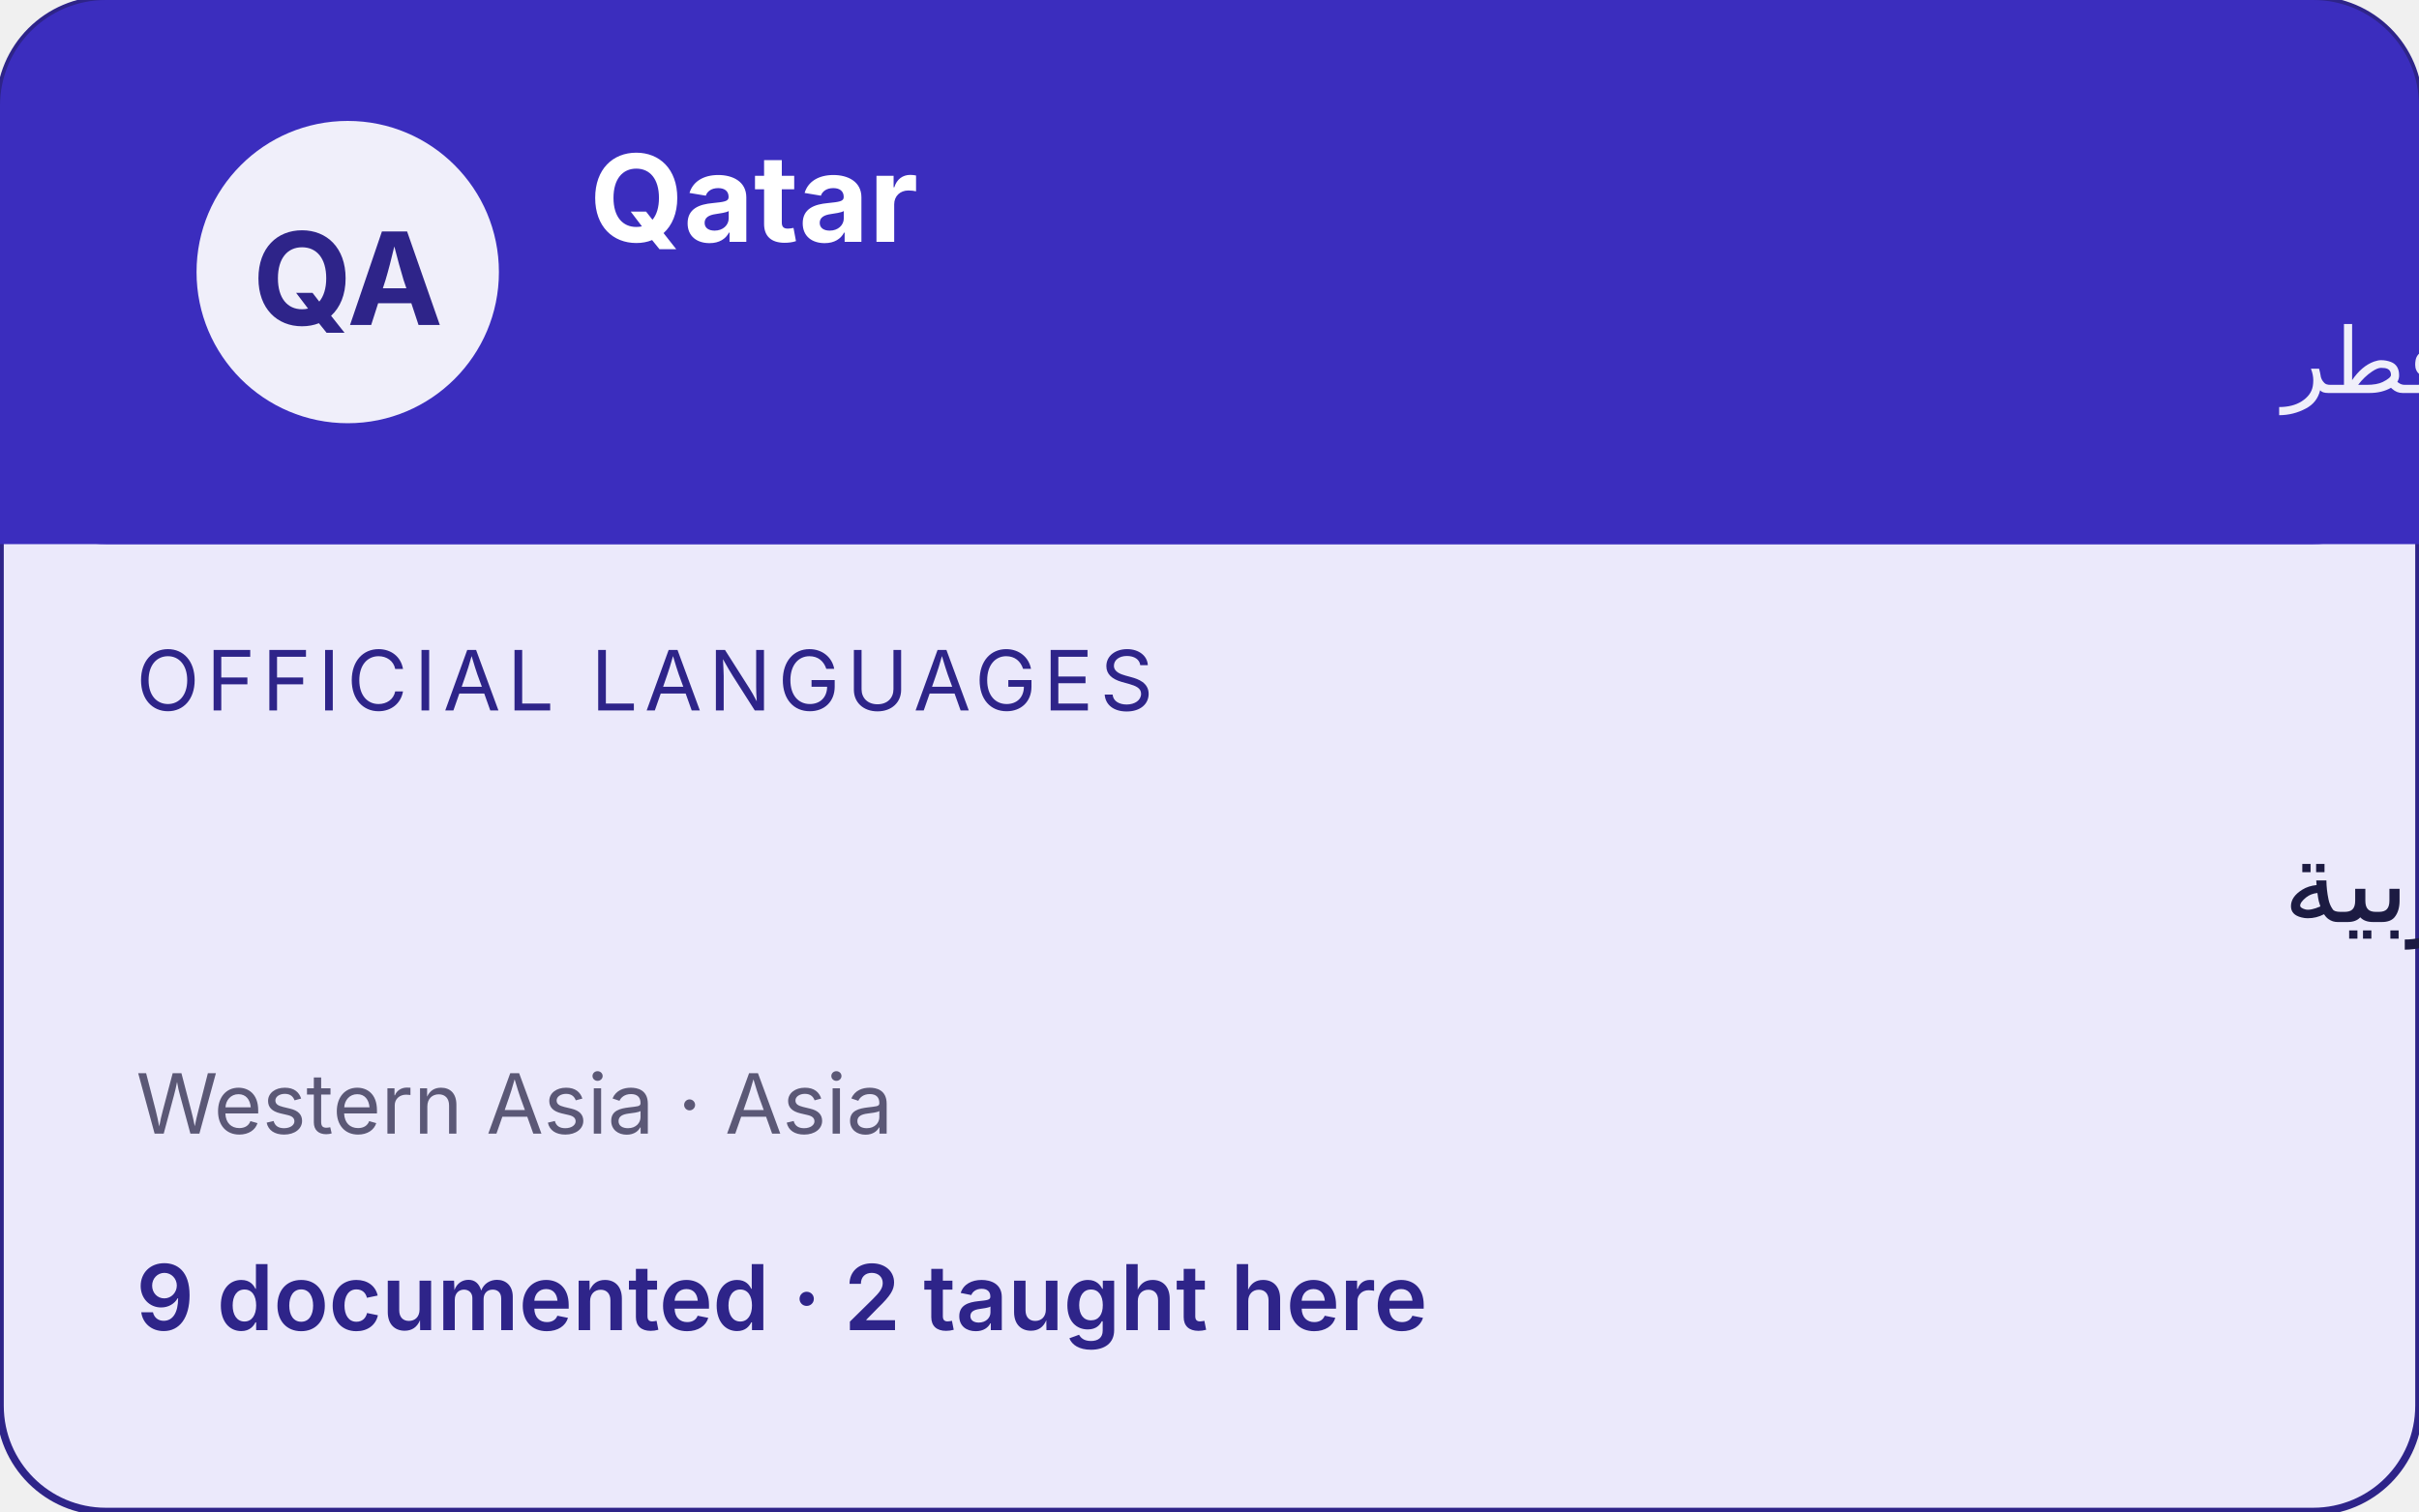
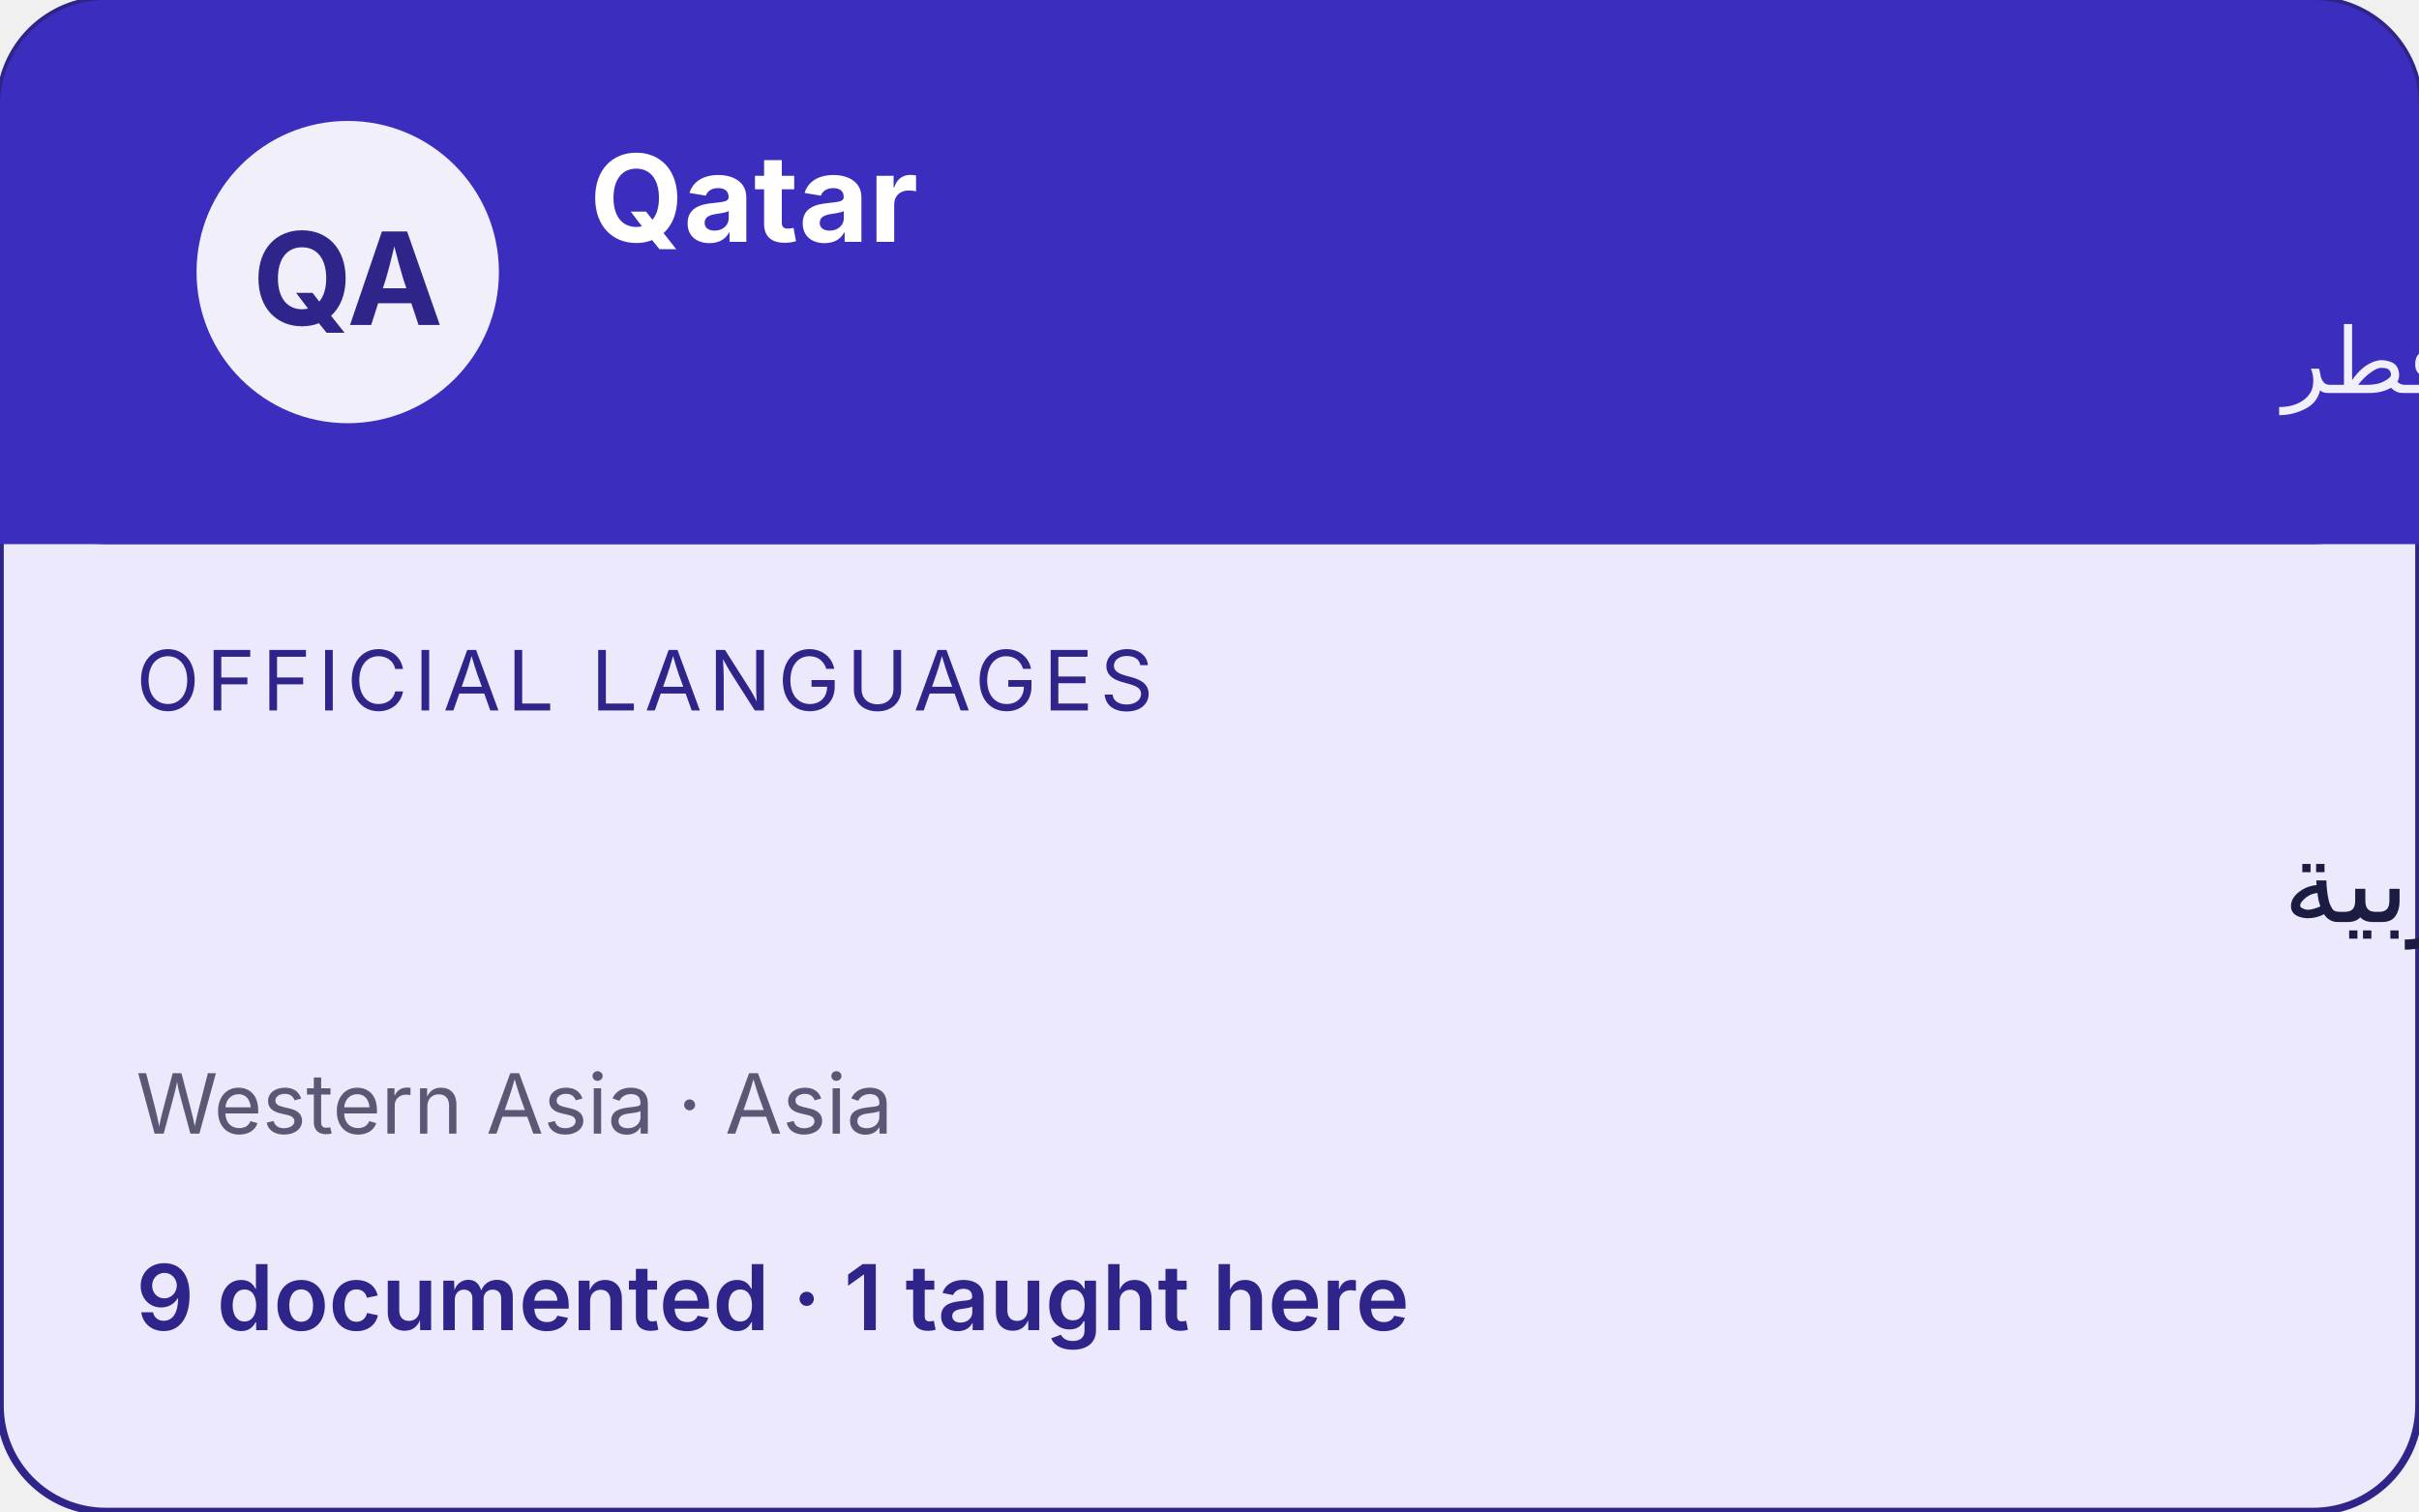
- <svg xmlns="http://www.w3.org/2000/svg" viewBox="0 0 320 200" width="320" height="200" role="img" aria-label="Qatar (QA): العربية. 9 languages documented for this country, 2 of them have a course on EkGuru." font-family="system-ui,-apple-system,Segoe UI,sans-serif">
+ <svg xmlns="http://www.w3.org/2000/svg" viewBox="0 0 320 200" width="320" height="200" role="img" aria-label="Qatar (QA): العربية. 9 languages documented for this country, 1 of them has a course on EkGuru." font-family="system-ui,-apple-system,Segoe UI,sans-serif">
  <rect width="320" height="200" rx="14" fill="hsl(246 70% 95%)" stroke="hsl(246 58% 34%)" stroke-width="1" />
  <rect width="320" height="72" rx="14" fill="hsl(246 62% 46%)" />
  <rect y="58" width="320" height="14" fill="hsl(246 62% 46%)" />
  <circle cx="46" cy="36" r="20" fill="#fff" opacity=".92" />
  <text x="46" y="43" text-anchor="middle" font-size="17" font-weight="700" fill="hsl(246 58% 34%)">QA</text>
  <text x="78" y="32" font-size="16" font-weight="700" fill="#fff">Qatar</text>
  <text x="302" text-anchor="end" y="52" font-size="12" fill="#fff" opacity=".92" direction="rtl">قطر</text>
  <text x="18" y="94" font-size="11" letter-spacing=".08em" fill="hsl(246 58% 34%)">OFFICIAL LANGUAGES</text>
  <text x="302" text-anchor="end" y="122" font-size="15" fill="#1c1b42" direction="rtl">العربية</text>
  <text x="18" y="150" font-size="11" fill="#5b5876">Western Asia · Asia</text>
-   <text x="18" y="176" font-size="12" font-weight="600" fill="hsl(246 58% 34%)">9 documented · 2 taught here</text>
+   <text x="18" y="176" font-size="12" font-weight="600" fill="hsl(246 58% 34%)">9 documented · 1 taught here</text>
</svg>
